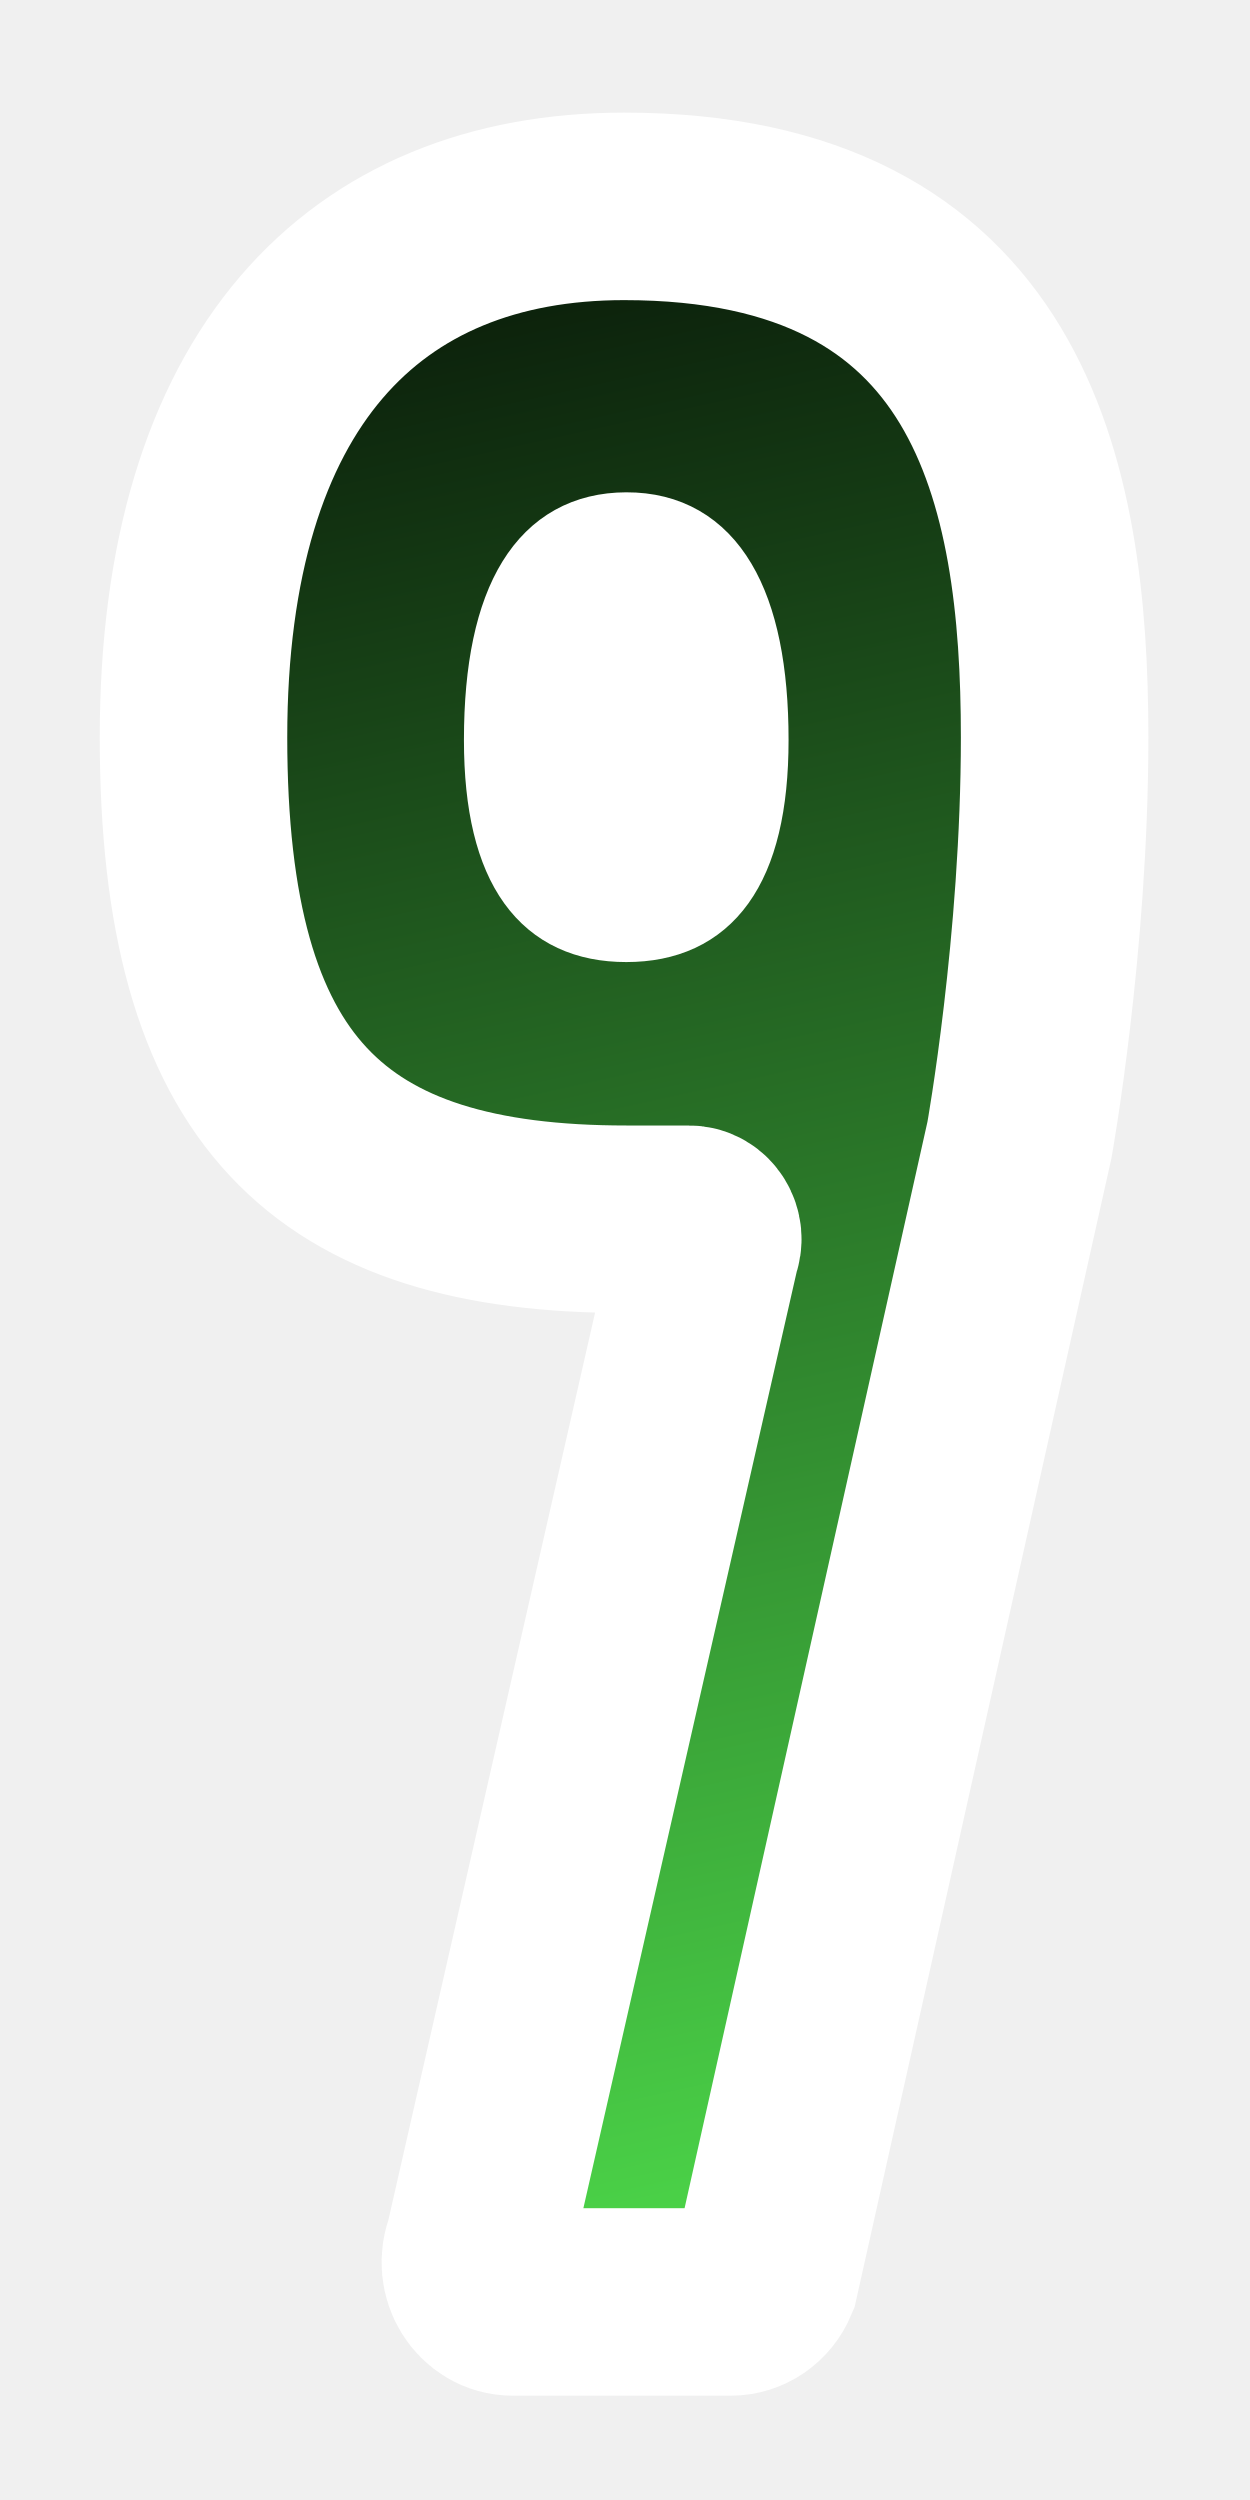
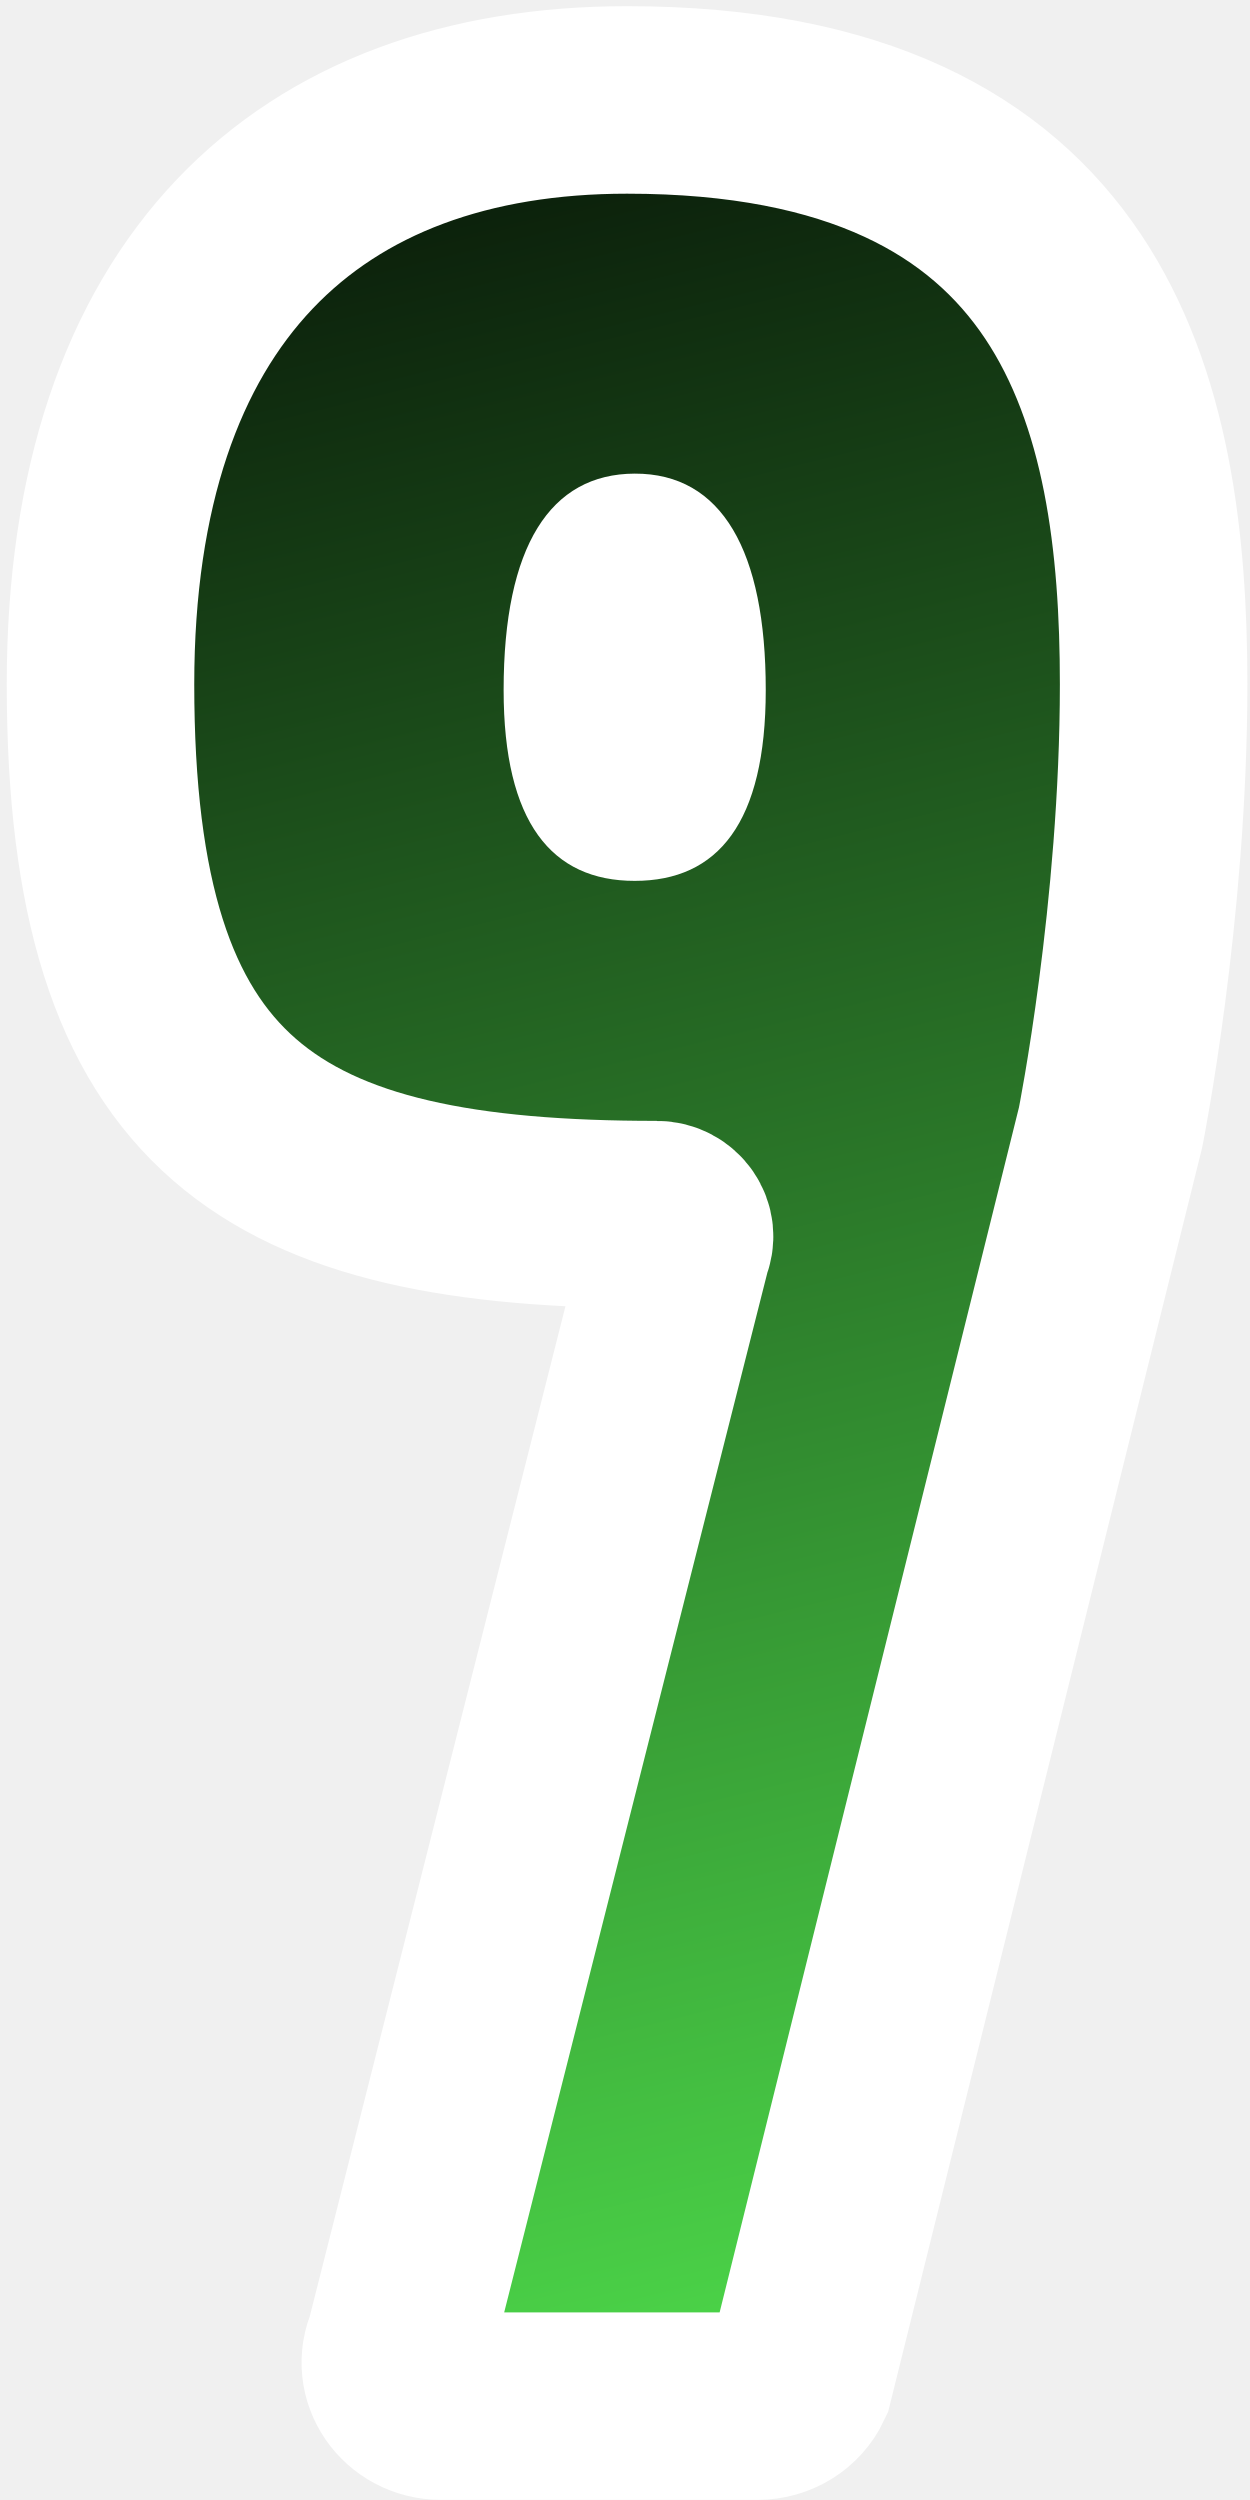
<svg xmlns="http://www.w3.org/2000/svg" width="20" height="40" viewBox="0 0 20 40">
  <defs>
    <clipPath id="clip-1">
      <rect x="0" y="0" width="20" height="40" fill-opacity="0" fill="#000000" stroke="none" stroke-width="1" />
    </clipPath>
-     <linearGradient x1="7.376" y1="-0.888" x2="15.345" y2="35.189" gradientUnits="userSpaceOnUse" id="color-1">
+     <linearGradient x1="6.843" y1="-3.015" x2="16.588" y2="36.691" gradientUnits="userSpaceOnUse" id="color-1">
      <stop offset="0" stop-color="#000000" />
      <stop offset="1" stop-color="#4cd649" />
    </linearGradient>
  </defs>
  <g clip-path="url(#clip-1)" id="num9" fill="none" fill-rule="nonzero" stroke="none" stroke-width="none" stroke-linecap="butt" stroke-linejoin="miter" stroke-miterlimit="10" stroke-dasharray="" stroke-dashoffset="0" font-family="none" font-weight="none" font-size="none" text-anchor="none" style="mix-blend-mode: normal">
    <rect x="0" y="0" width="20" height="40" fill-opacity="0" fill="#000000" stroke="none" stroke-width="1" />
-     <g stroke="#ffffff">
-       <path d="M12.239,36.455c-0.096,0.229 -0.311,0.376 -0.547,0.376h-3.487c-0.432,0 -0.722,-0.469 -0.549,-0.887l3.643,-15.992c0.087,-0.209 -0.058,-0.444 -0.274,-0.444c0,0 -0.032,0 -1.004,0c-4.757,0 -6.925,-2.011 -6.925,-7.711c0,-5.735 2.731,-8.495 6.889,-8.495c6.021,0 6.889,4.393 6.889,8.495c0,3.314 -0.563,6.444 -0.563,6.444z" data-paper-data="{&quot;strokeAlign&quot;:&quot;outer&quot;,&quot;rotation&quot;:180}" fill="url(#color-1)" stroke-width="3" />
-       <path d="M7.923,11.839c0,-2.305 0.748,-3.458 2.097,-3.462c1.396,-0.004 2.097,1.237 2.097,3.462c0,2.123 -0.764,3.054 -2.097,3.054c-1.326,0 -2.097,-0.931 -2.097,-3.054z" data-paper-data="{&quot;strokeAlign&quot;:&quot;inner&quot;}" fill="#ffffff" stroke-width="1" />
-     </g>
+     <path d="M12.79,38.084c-0.118,0.252 -0.38,0.414 -0.669,0.414h-5.063c-0.528,0 -0.883,-0.516 -0.671,-0.976l4.455,-17.6c0.106,-0.23 -0.071,-0.488 -0.336,-0.488c-6.156,0 -8.898,-1.658 -8.898,-8.486c0,-6.311 3.34,-9.349 8.425,-9.349c7.363,0 8.425,4.835 8.425,9.349c0,3.647 -0.689,7.092 -0.689,7.092z" data-paper-data="{&quot;rotation&quot;:180}" fill="url(#color-1)" stroke="#ffffff" stroke-width="3" />
+     <path d="M8.058,11.04c0,-2.305 0.748,-3.458 2.097,-3.462c1.396,-0.004 2.097,1.237 2.097,3.462c0,2.123 -0.764,3.054 -2.097,3.054c-1.326,0 -2.097,-0.931 -2.097,-3.054z" data-paper-data="{&quot;strokeAlign&quot;:&quot;inner&quot;}" fill="#ffffff" stroke="none" stroke-width="1" />
  </g>
</svg>
